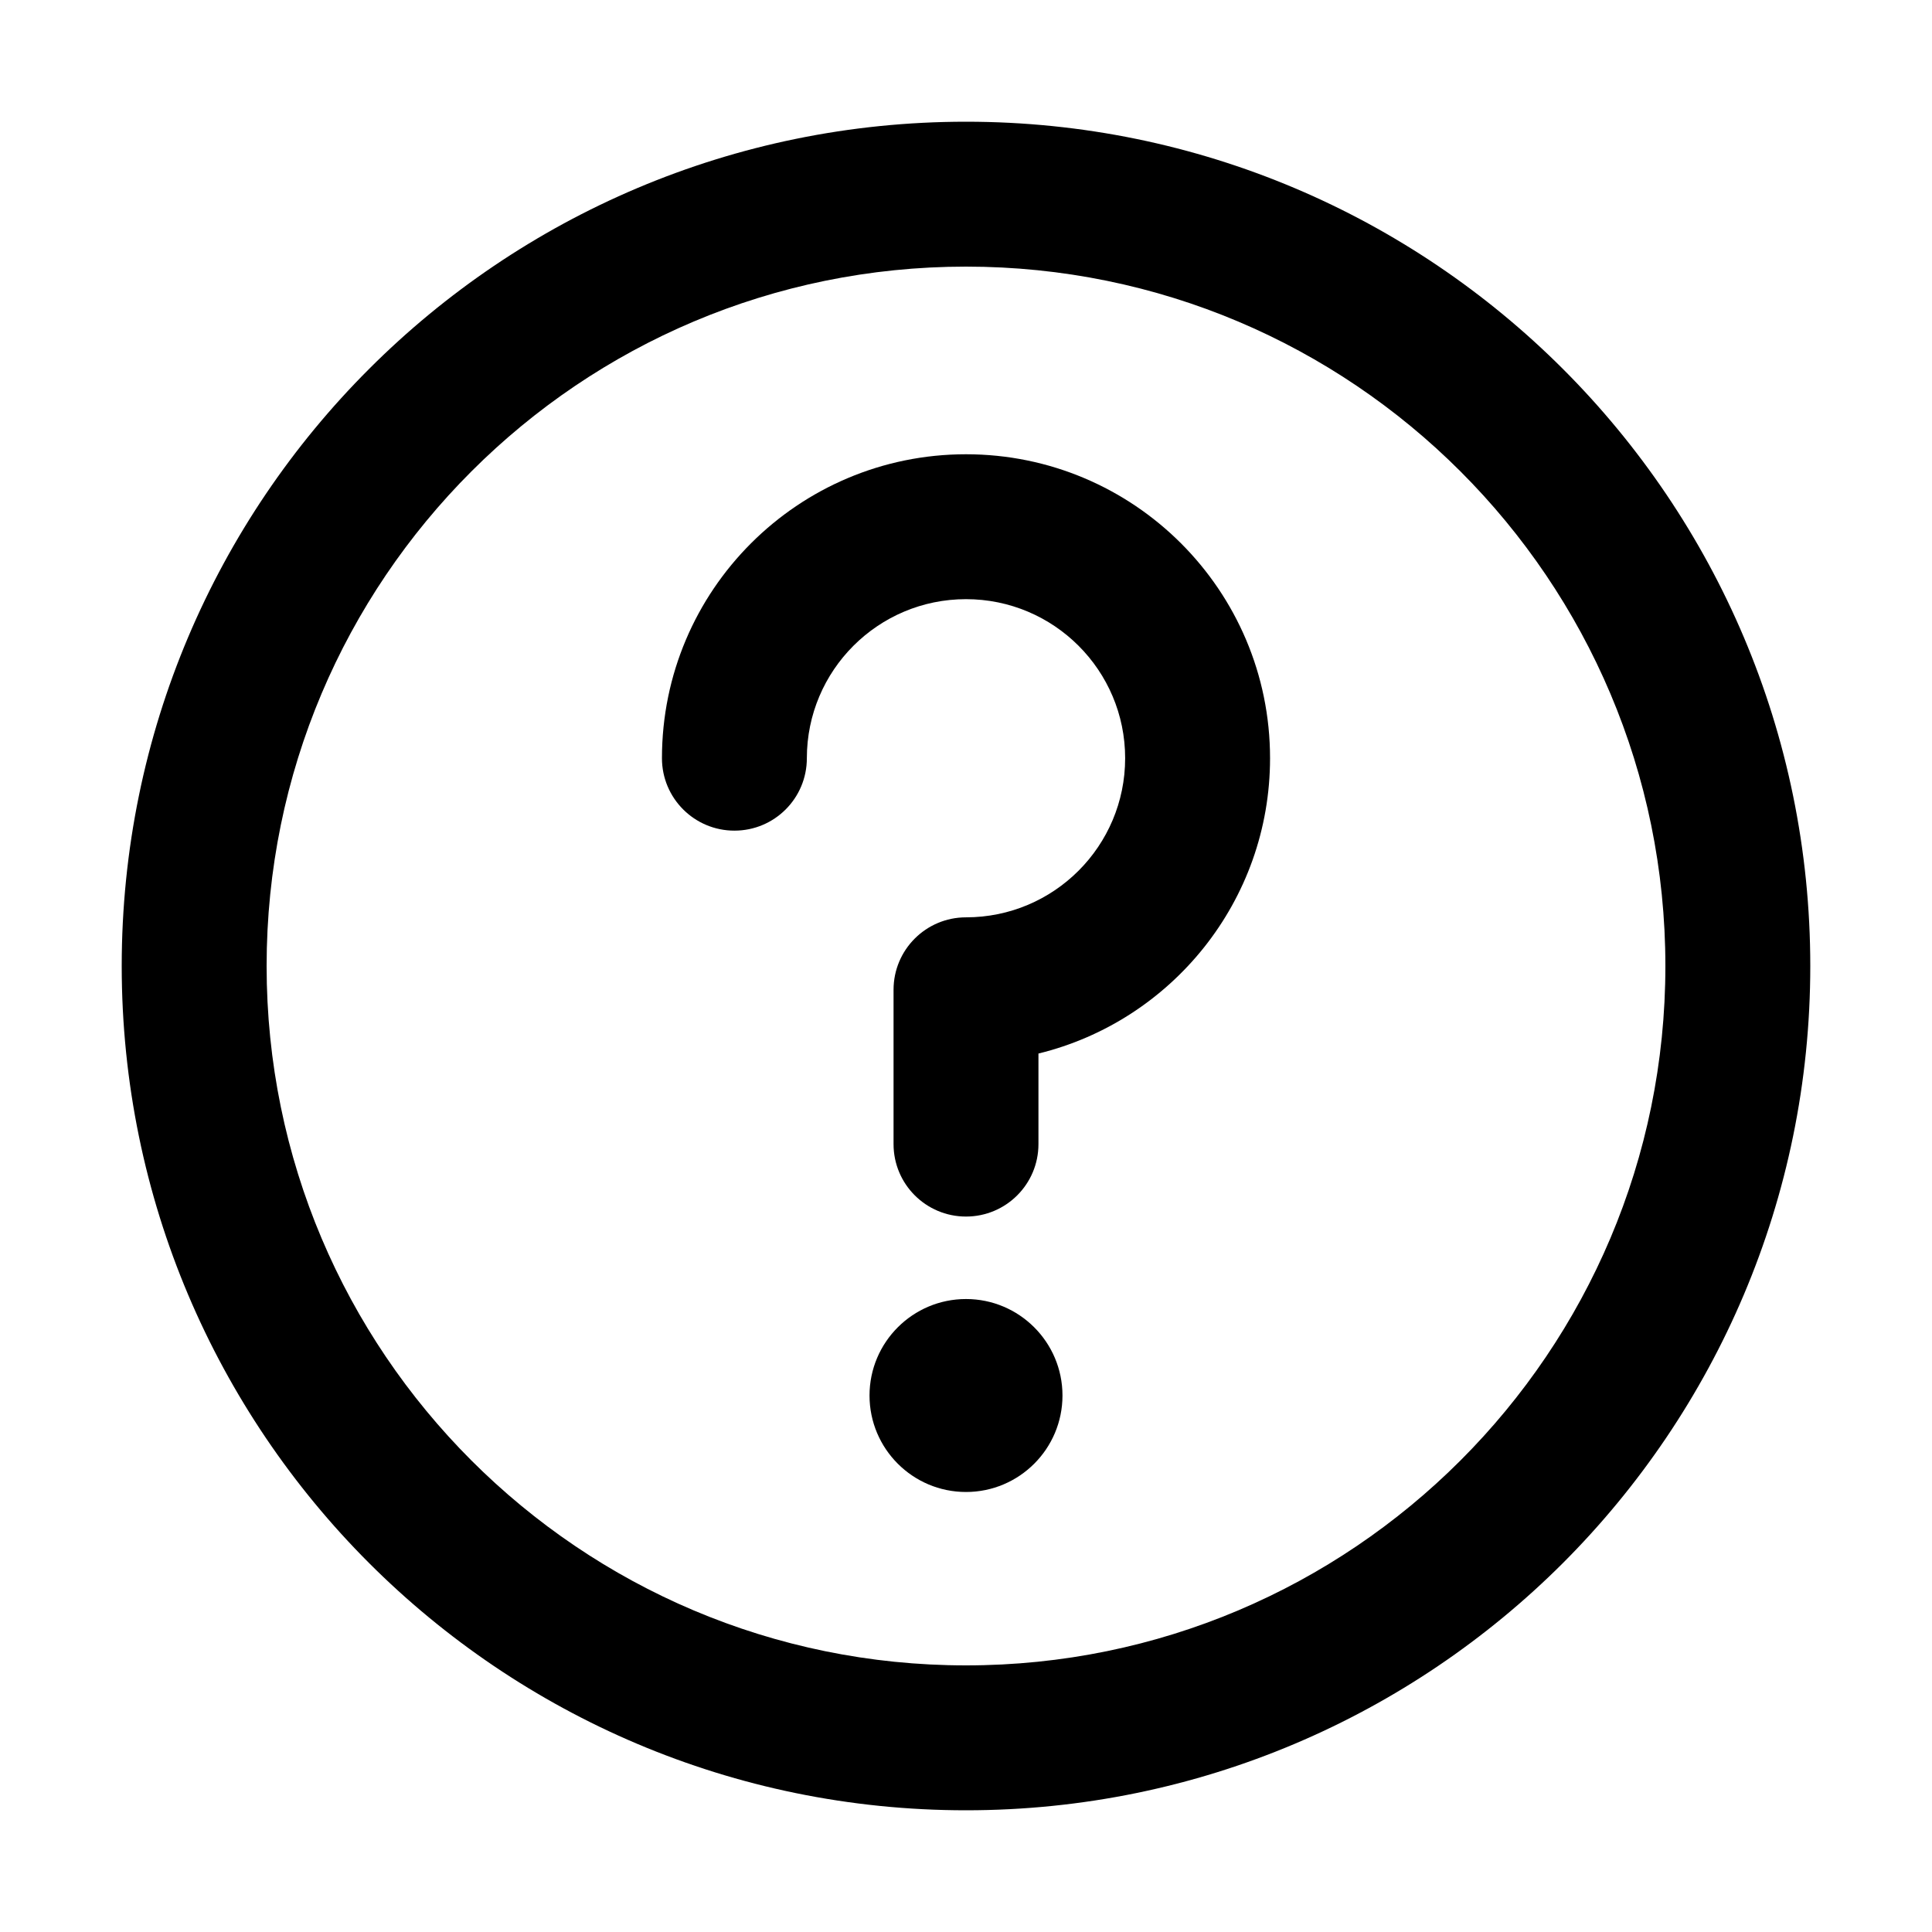
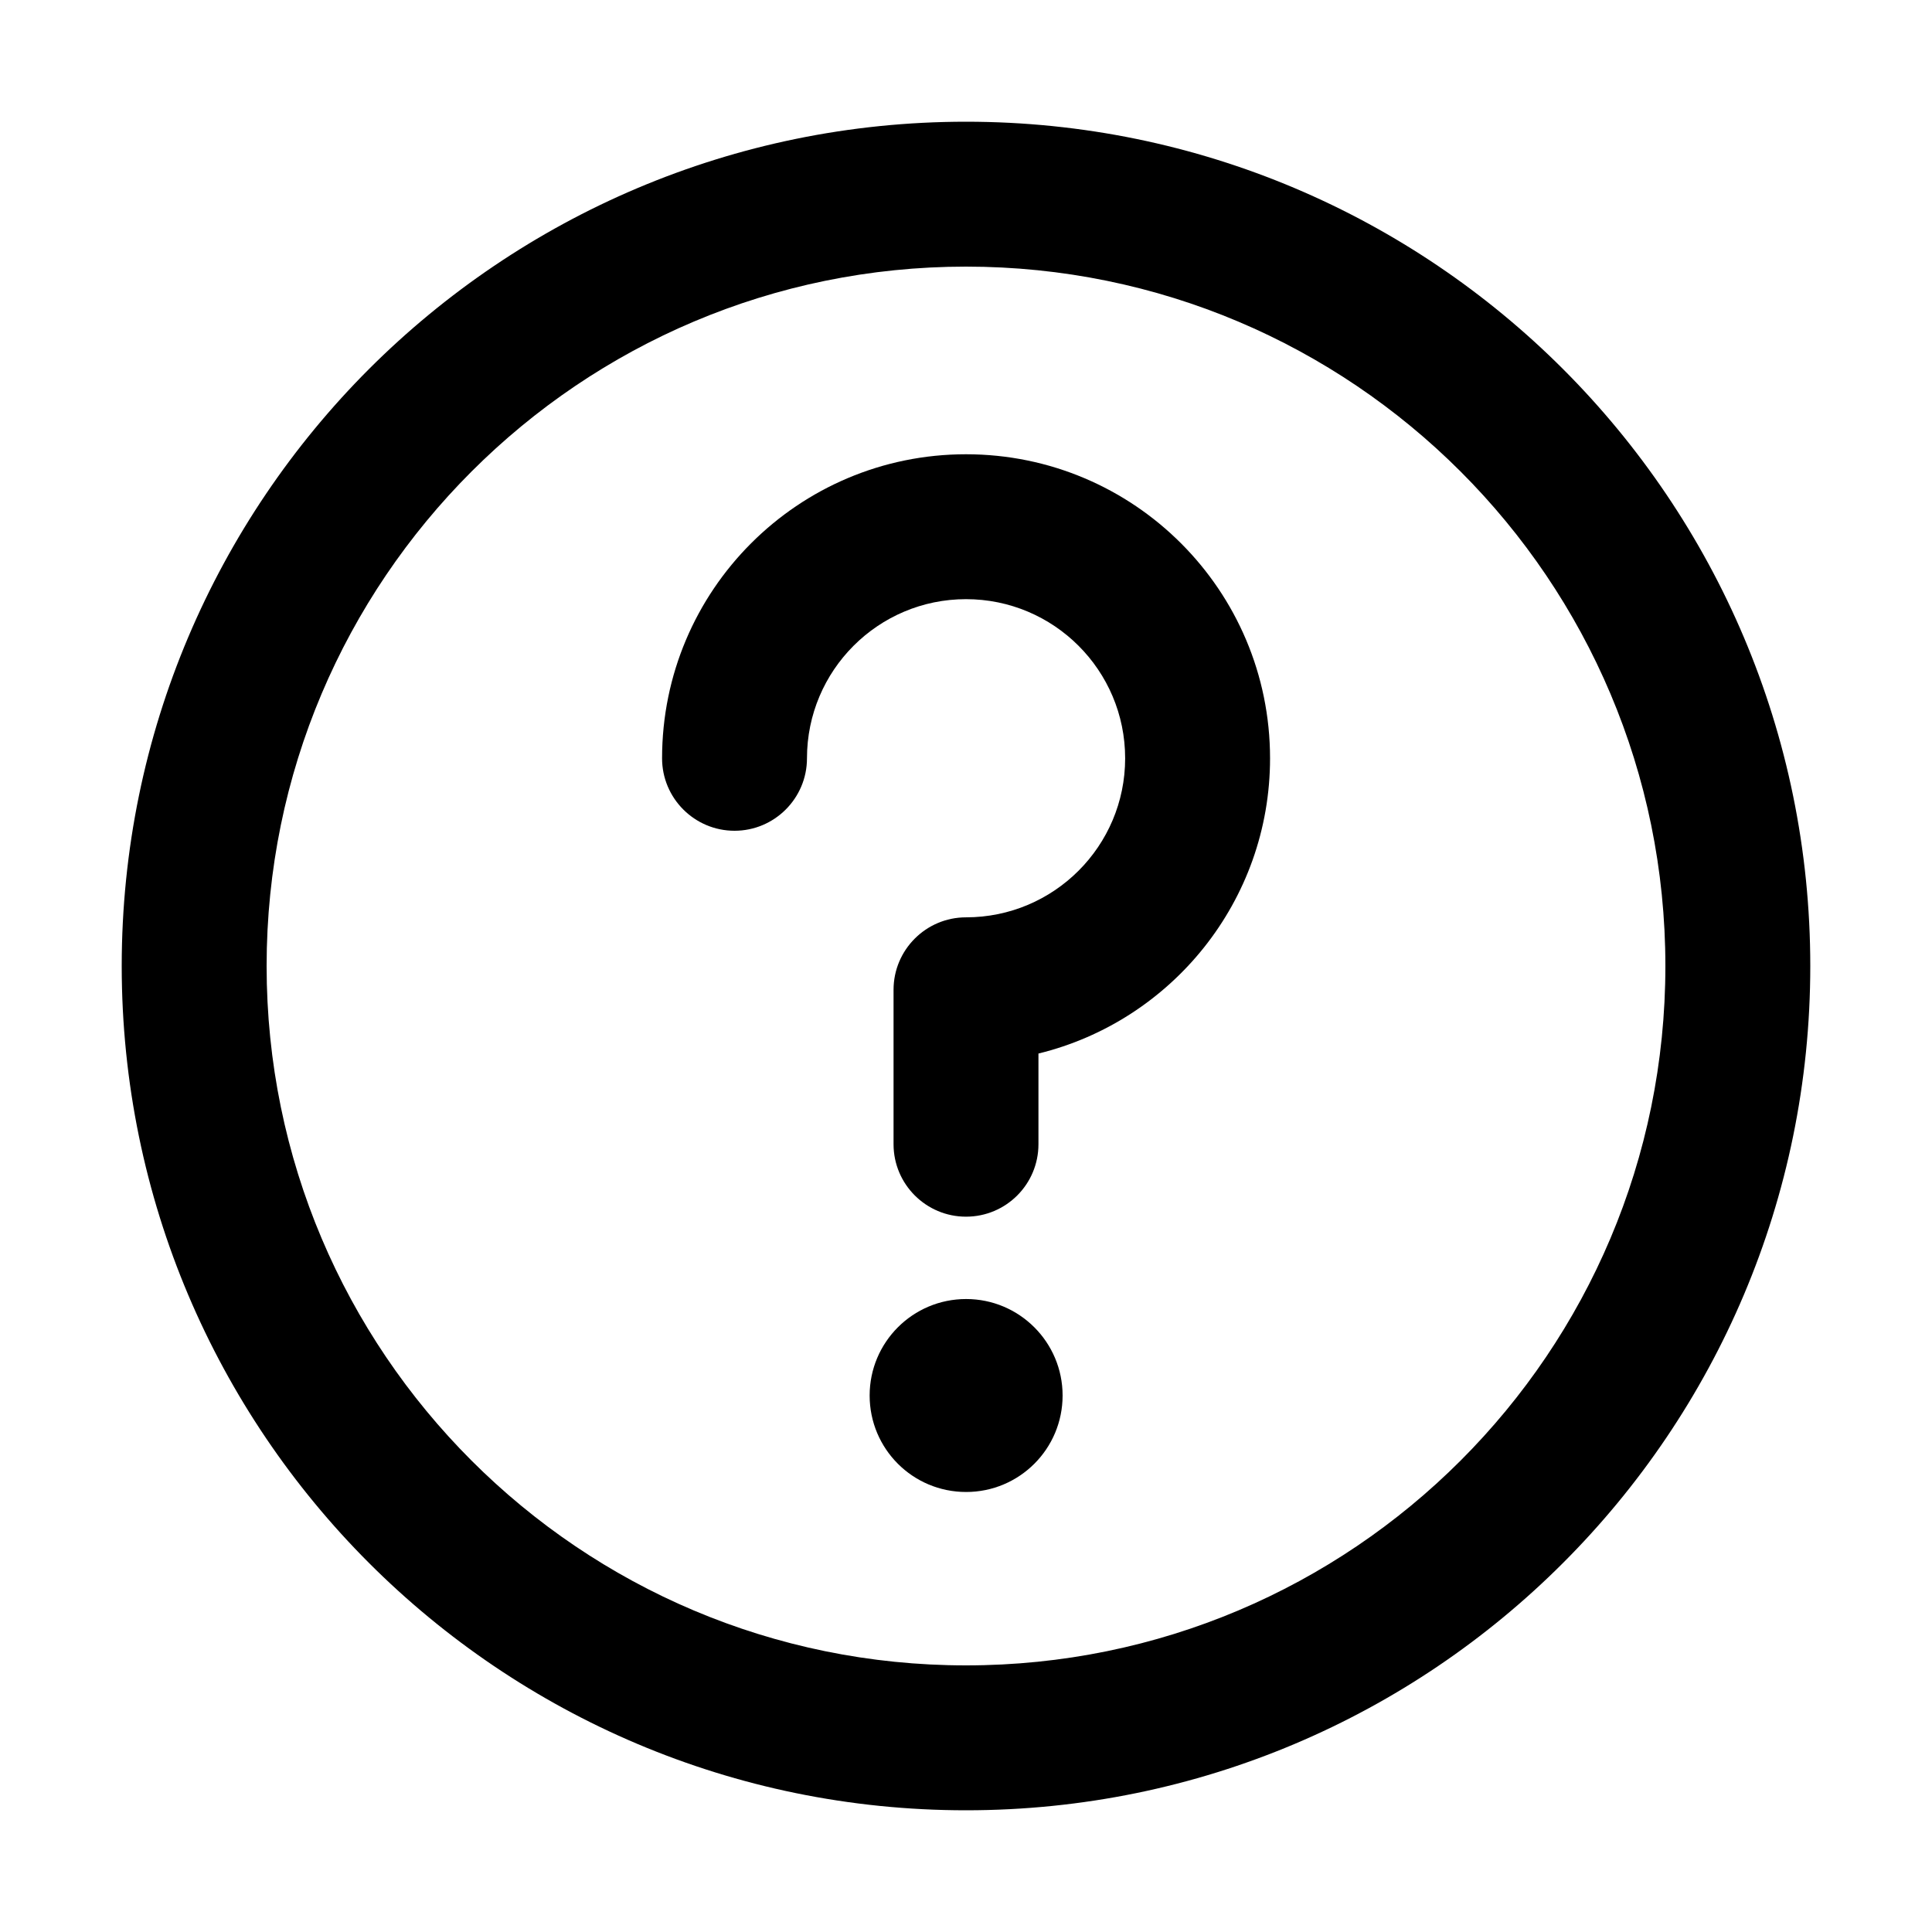
<svg xmlns="http://www.w3.org/2000/svg" width="16" height="16" viewBox="0 0 16 16" fill="none">
-   <path d="M5.482 6.279C5.482 4.889 6.61 3.762 8 3.762C9.39 3.762 10.518 4.889 10.518 6.279C10.518 7.463 9.701 8.456 8.6 8.725V9.475C8.6 9.807 8.331 10.075 8 10.075C7.669 10.075 7.4 9.807 7.4 9.475V8.197C7.4 7.865 7.669 7.597 8 7.597C8.728 7.597 9.318 7.007 9.318 6.279C9.318 5.552 8.728 4.962 8 4.962C7.272 4.962 6.682 5.552 6.682 6.279C6.682 6.611 6.414 6.879 6.082 6.879C5.751 6.879 5.482 6.611 5.482 6.279Z" fill="black" />
-   <path d="M8.799 11.557C8.799 11.998 8.441 12.356 8 12.356C7.559 12.356 7.201 11.998 7.201 11.557C7.201 11.116 7.559 10.758 8 10.758C8.441 10.758 8.799 11.116 8.799 11.557Z" fill="black" />
-   <path fill-rule="evenodd" clip-rule="evenodd" d="M3.056 3.056C4.32 1.791 6.069 1.008 8 1.008C9.93 1.008 11.679 1.791 12.944 3.056C14.208 4.32 14.992 6.069 14.992 8C14.992 9.93 14.208 11.679 12.944 12.944C11.679 14.208 9.93 14.992 8 14.992C6.069 14.992 4.32 14.208 3.056 12.944C1.791 11.679 1.008 9.93 1.008 8C1.008 6.069 1.791 4.32 3.056 3.056ZM8 2.208C6.4 2.208 4.953 2.855 3.904 3.904C2.855 4.953 2.208 6.4 2.208 8C2.208 9.599 2.855 11.046 3.904 12.095C4.953 13.144 6.4 13.792 8 13.792C9.599 13.792 11.046 13.144 12.095 12.095C13.144 11.046 13.792 9.599 13.792 8C13.792 6.4 13.144 4.953 12.095 3.904C11.046 2.855 9.599 2.208 8 2.208Z" fill="black" />
+   <path d="M5.483 6.28C5.483 4.889 6.61 3.762 8 3.762C9.391 3.762 10.518 4.889 10.518 6.28C10.518 7.463 9.701 8.456 8.6 8.725V9.476C8.6 9.807 8.332 10.076 8 10.076C7.669 10.076 7.4 9.807 7.4 9.476V8.197C7.4 7.866 7.669 7.597 8 7.597C8.728 7.597 9.318 7.007 9.318 6.28C9.318 5.552 8.728 4.962 8 4.962C7.273 4.962 6.683 5.552 6.683 6.28C6.683 6.611 6.414 6.88 6.083 6.88C5.752 6.88 5.483 6.611 5.483 6.28Z" fill="black" />
+   <path d="M8.8 11.557C8.8 11.999 8.442 12.356 8.001 12.356C7.559 12.356 7.202 11.999 7.202 11.557C7.202 11.116 7.559 10.758 8.001 10.758C8.442 10.758 8.8 11.116 8.8 11.557Z" fill="black" />
+   <path fill-rule="evenodd" clip-rule="evenodd" d="M3.056 3.056C4.321 1.792 6.07 1.008 8 1.008C9.931 1.008 11.68 1.792 12.944 3.056C14.209 4.321 14.992 6.07 14.992 8C14.992 9.931 14.209 11.68 12.944 12.944C11.68 14.209 9.931 14.992 8 14.992C6.07 14.992 4.321 14.209 3.056 12.944C1.792 11.68 1.008 9.931 1.008 8C1.008 6.07 1.792 4.321 3.056 3.056ZM8 2.208C6.401 2.208 4.954 2.856 3.905 3.905C2.856 4.954 2.208 6.401 2.208 8C2.208 9.6 2.856 11.047 3.905 12.096C4.954 13.145 6.401 13.792 8 13.792C9.6 13.792 11.047 13.145 12.096 12.096C13.145 11.047 13.792 9.6 13.792 8C13.792 6.401 13.145 4.954 12.096 3.905C11.047 2.856 9.6 2.208 8 2.208Z" fill="black" />
</svg>
